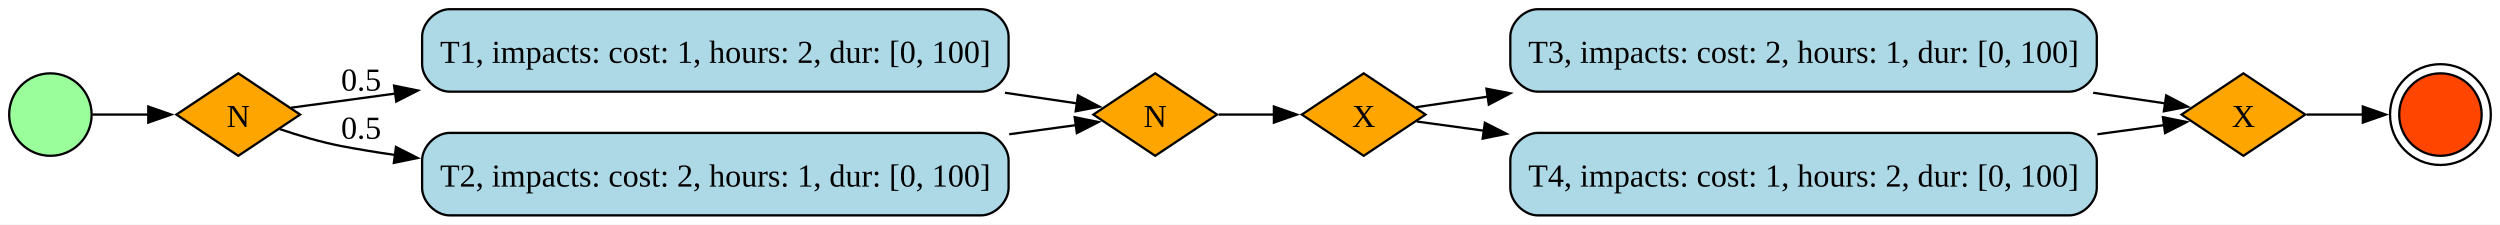
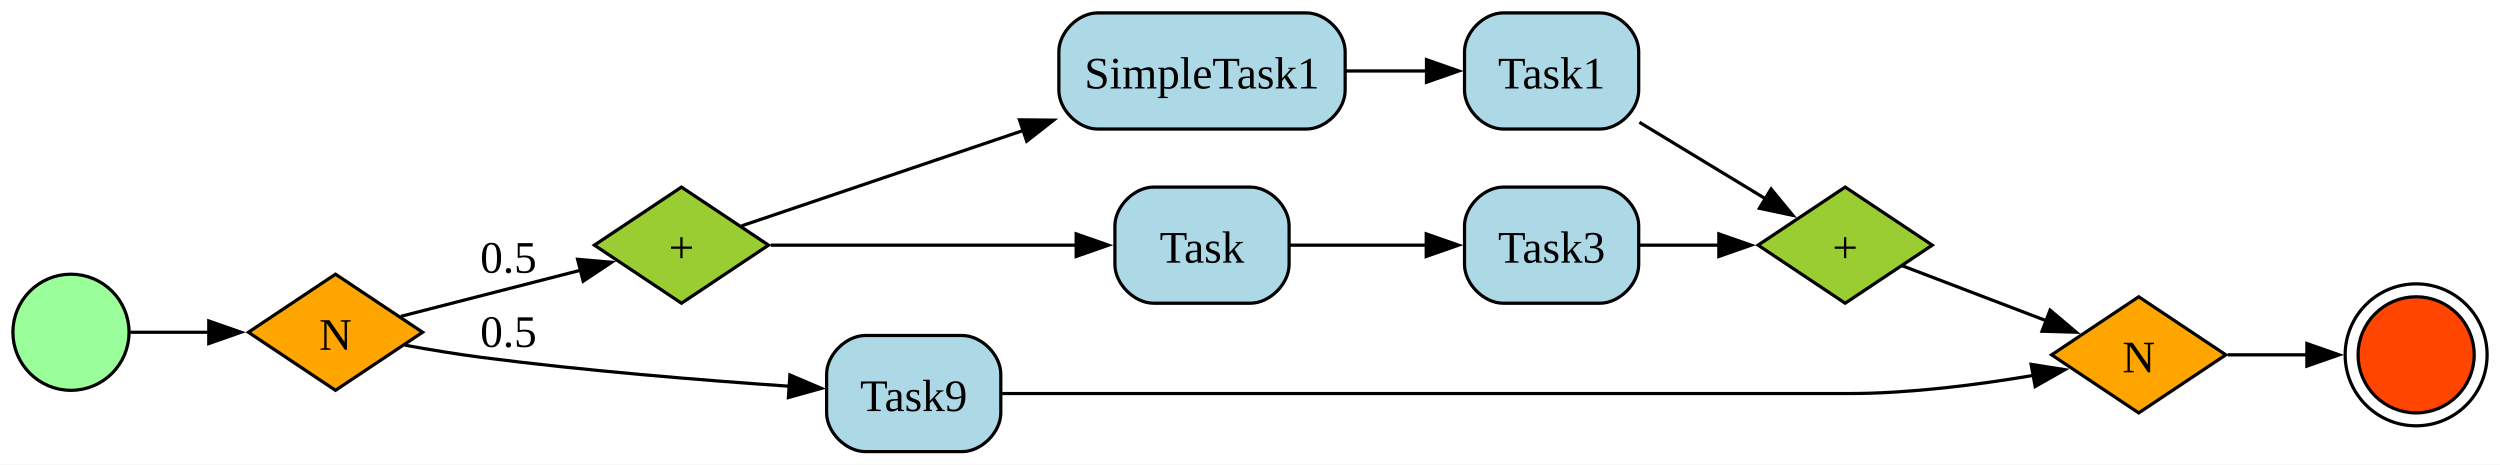
- <svg xmlns="http://www.w3.org/2000/svg" width="1091pt" height="98pt" viewBox="0.00 0.00 1091.25 98.00">
-   <g id="graph0" class="graph" transform="scale(1 1) rotate(0) translate(4 94)">
-     <polygon fill="white" stroke="none" points="-4,4 -4,-94 1087.25,-94 1087.25,4 -4,4" />
+ <svg xmlns="http://www.w3.org/2000/svg" width="775pt" height="144pt" viewBox="0.00 0.00 775.00 144.00">
+   <g id="graph0" class="graph" transform="scale(1 1) rotate(0) translate(4 140)">
+     <polygon fill="white" stroke="none" points="-4,4 -4,-140 771,-140 771,4 -4,4" />
    <g id="node1" class="node">
-       <ellipse fill="#9aff9a" stroke="black" cx="18" cy="-44" rx="18" ry="18" />
+       <ellipse fill="#9aff9a" stroke="black" cx="18" cy="-37" rx="18" ry="18" />
+     </g>
+     <g id="node10" class="node">
+       <polygon fill="orange" stroke="black" points="100,-55 73,-37 100,-19 127,-37 100,-55" />
+       <text text-anchor="middle" x="100" y="-31.57" font-family="Times New Roman,serif" font-size="14.00">N</text>
+     </g>
+     <g id="edge11" class="edge">
+       <path fill="none" stroke="black" d="M36.36,-37C43.56,-37 52.23,-37 60.78,-37" />
+       <polygon fill="black" stroke="black" points="60.72,-40.5 70.72,-37 60.72,-33.5 60.72,-40.5" />
+     </g>
+     <g id="node2" class="node">
+       <ellipse fill="orangered" stroke="black" cx="745" cy="-30" rx="18" ry="18" />
+       <ellipse fill="none" stroke="black" cx="745" cy="-30" rx="22" ry="22" />
+     </g>
+     <g id="node3" class="node">
+       <path fill="lightblue" stroke="black" d="M401,-136C401,-136 336.25,-136 336.25,-136 330.25,-136 324.25,-130 324.25,-124 324.25,-124 324.25,-112 324.25,-112 324.25,-106 330.25,-100 336.25,-100 336.25,-100 401,-100 401,-100 407,-100 413,-106 413,-112 413,-112 413,-124 413,-124 413,-130 407,-136 401,-136" />
+       <text text-anchor="middle" x="368.62" y="-112.58" font-family="Times New Roman,serif" font-size="14.00">SimpleTask1</text>
+     </g>
+     <g id="node4" class="node">
+       <path fill="lightblue" stroke="black" d="M492,-136C492,-136 462,-136 462,-136 456,-136 450,-130 450,-124 450,-124 450,-112 450,-112 450,-106 456,-100 462,-100 462,-100 492,-100 492,-100 498,-100 504,-106 504,-112 504,-112 504,-124 504,-124 504,-130 498,-136 492,-136" />
+       <text text-anchor="middle" x="477" y="-112.58" font-family="Times New Roman,serif" font-size="14.00">Task1</text>
+     </g>
+     <g id="edge1" class="edge">
+       <path fill="none" stroke="black" d="M413.2,-118C421.53,-118 430.18,-118 438.3,-118" />
+       <polygon fill="black" stroke="black" points="438.21,-121.5 448.21,-118 438.21,-114.5 438.21,-121.5" />
+     </g>
+     <g id="node8" class="node">
+       <polygon fill="yellowgreen" stroke="black" points="568,-82 541,-64 568,-46 595,-64 568,-82" />
+       <text text-anchor="middle" x="568" y="-58.58" font-family="Times New Roman,serif" font-size="14.00">+</text>
+     </g>
+     <g id="edge4" class="edge">
+       <path fill="none" stroke="black" d="M504.22,-102.09C516.59,-94.58 531.25,-85.69 543.29,-78.39" />
+       <polygon fill="black" stroke="black" points="545.04,-81.42 551.78,-73.24 541.41,-75.43 545.04,-81.42" />
    </g>
    <g id="node5" class="node">
-       <polygon fill="orange" stroke="black" points="100,-62 73,-44 100,-26 127,-44 100,-62" />
-       <text text-anchor="middle" x="100" y="-38.58" font-family="Times New Roman,serif" font-size="14.00">N</text>
+       <path fill="lightblue" stroke="black" d="M383.62,-82C383.62,-82 353.62,-82 353.62,-82 347.62,-82 341.62,-76 341.62,-70 341.62,-70 341.62,-58 341.62,-58 341.62,-52 347.62,-46 353.62,-46 353.62,-46 383.62,-46 383.62,-46 389.62,-46 395.62,-52 395.62,-58 395.62,-58 395.62,-70 395.62,-70 395.62,-76 389.62,-82 383.62,-82" />
+       <text text-anchor="middle" x="368.62" y="-58.58" font-family="Times New Roman,serif" font-size="14.00">Task</text>
+     </g>
+     <g id="node6" class="node">
+       <path fill="lightblue" stroke="black" d="M492,-82C492,-82 462,-82 462,-82 456,-82 450,-76 450,-70 450,-70 450,-58 450,-58 450,-52 456,-46 462,-46 462,-46 492,-46 492,-46 498,-46 504,-52 504,-58 504,-58 504,-70 504,-70 504,-76 498,-82 492,-82" />
+       <text text-anchor="middle" x="477" y="-58.58" font-family="Times New Roman,serif" font-size="14.00">Task3</text>
+     </g>
+     <g id="edge2" class="edge">
+       <path fill="none" stroke="black" d="M395.92,-64C408.71,-64 424.3,-64 438.33,-64" />
+       <polygon fill="black" stroke="black" points="438.13,-67.5 448.13,-64 438.13,-60.5 438.13,-67.5" />
+     </g>
+     <g id="edge6" class="edge">
+       <path fill="none" stroke="black" d="M504.22,-64C511.96,-64 520.59,-64 528.91,-64" />
+       <polygon fill="black" stroke="black" points="528.84,-67.5 538.84,-64 528.84,-60.5 528.84,-67.5" />
+     </g>
+     <g id="node7" class="node">
+       <polygon fill="yellowgreen" stroke="black" points="207.25,-82 180.25,-64 207.25,-46 234.25,-64 207.25,-82" />
+       <text text-anchor="middle" x="207.25" y="-58.58" font-family="Times New Roman,serif" font-size="14.00">+</text>
+     </g>
+     <g id="edge3" class="edge">
+       <path fill="none" stroke="black" d="M225.91,-69.99C246.94,-77.11 283.04,-89.34 313.54,-99.67" />
+       <polygon fill="black" stroke="black" points="312.03,-102.86 322.63,-102.75 314.28,-96.23 312.03,-102.86" />
+     </g>
+     <g id="edge5" class="edge">
+       <path fill="none" stroke="black" d="M234.93,-64C260.86,-64 300.51,-64 329.71,-64" />
+       <polygon fill="black" stroke="black" points="329.61,-67.5 339.61,-64 329.61,-60.5 329.61,-67.5" />
+     </g>
+     <g id="node11" class="node">
+       <polygon fill="orange" stroke="black" points="659,-48 632,-30 659,-12 686,-30 659,-48" />
+       <text text-anchor="middle" x="659" y="-24.57" font-family="Times New Roman,serif" font-size="14.00">N</text>
+     </g>
+     <g id="edge8" class="edge">
+       <path fill="none" stroke="black" d="M585.74,-57.6C598.34,-52.79 615.88,-46.09 630.53,-40.5" />
+       <polygon fill="black" stroke="black" points="631.53,-43.86 639.62,-37.02 629.03,-37.32 631.53,-43.86" />
+     </g>
+     <g id="node9" class="node">
+       <path fill="lightblue" stroke="black" d="M294.25,-36C294.25,-36 264.25,-36 264.25,-36 258.25,-36 252.25,-30 252.25,-24 252.25,-24 252.25,-12 252.25,-12 252.25,-6 258.25,0 264.25,0 264.25,0 294.25,0 294.25,0 300.25,0 306.25,-6 306.25,-12 306.25,-12 306.25,-24 306.25,-24 306.25,-30 300.25,-36 294.25,-36" />
+       <text text-anchor="middle" x="279.25" y="-12.57" font-family="Times New Roman,serif" font-size="14.00">Task9</text>
    </g>
    <g id="edge10" class="edge">
-       <path fill="none" stroke="black" d="M36.36,-44C43.56,-44 52.23,-44 60.78,-44" />
-       <polygon fill="black" stroke="black" points="60.72,-47.5 70.72,-44 60.72,-40.5 60.72,-47.5" />
+       <path fill="none" stroke="black" d="M306.66,-18C336.76,-18 387.42,-18 431,-18 431,-18 431,-18 569,-18 588.26,-18 609.65,-20.79 626.63,-23.68" />
+       <polygon fill="black" stroke="black" points="625.65,-27.06 636.11,-25.4 626.9,-20.18 625.65,-27.06" />
    </g>
-     <g id="node2" class="node">
-       <ellipse fill="orangered" stroke="black" cx="1061.25" cy="-44" rx="18" ry="18" />
-       <ellipse fill="none" stroke="black" cx="1061.25" cy="-44" rx="22" ry="22" />
-     </g>
-     <g id="node3" class="node">
-       <path fill="lightblue" stroke="black" d="M424.25,-90C424.25,-90 192.25,-90 192.25,-90 186.25,-90 180.25,-84 180.25,-78 180.25,-78 180.25,-66 180.25,-66 180.25,-60 186.25,-54 192.25,-54 192.25,-54 424.25,-54 424.25,-54 430.25,-54 436.25,-60 436.25,-66 436.25,-66 436.25,-78 436.25,-78 436.25,-84 430.25,-90 424.25,-90" />
-       <text text-anchor="middle" x="308.25" y="-66.58" font-family="Times New Roman,serif" font-size="14.00">T1, impacts: cost: 1, hours: 2, dur: [0, 100]</text>
-     </g>
-     <g id="node6" class="node">
-       <polygon fill="orange" stroke="black" points="500.25,-62 473.25,-44 500.25,-26 527.25,-44 500.25,-62" />
-       <text text-anchor="middle" x="500.25" y="-38.58" font-family="Times New Roman,serif" font-size="14.00">N</text>
-     </g>
-     <g id="edge2" class="edge">
-       <path fill="none" stroke="black" d="M434.66,-53.52C446.02,-51.84 456.74,-50.27 466.05,-48.89" />
-       <polygon fill="black" stroke="black" points="466.54,-52.36 475.93,-47.44 465.52,-45.43 466.54,-52.36" />
-     </g>
-     <g id="node4" class="node">
-       <path fill="lightblue" stroke="black" d="M424.25,-36C424.25,-36 192.25,-36 192.25,-36 186.25,-36 180.25,-30 180.25,-24 180.25,-24 180.25,-12 180.25,-12 180.25,-6 186.25,0 192.25,0 192.25,0 424.25,0 424.25,0 430.25,0 436.25,-6 436.25,-12 436.25,-12 436.25,-24 436.25,-24 436.25,-30 430.25,-36 424.25,-36" />
-       <text text-anchor="middle" x="308.25" y="-12.57" font-family="Times New Roman,serif" font-size="14.00">T2, impacts: cost: 2, hours: 1, dur: [0, 100]</text>
-     </g>
-     <g id="edge4" class="edge">
-       <path fill="none" stroke="black" d="M436.51,-35.41C447.11,-36.86 457.1,-38.23 465.86,-39.43" />
-       <polygon fill="black" stroke="black" points="465.1,-42.86 475.48,-40.75 466.05,-35.92 465.1,-42.86" />
-     </g>
-     <g id="edge1" class="edge">
-       <path fill="none" stroke="black" d="M123.07,-47C135.12,-48.63 151.16,-50.81 168.76,-53.2" />
-       <polygon fill="black" stroke="black" points="168.01,-56.63 178.39,-54.51 168.96,-49.69 168.01,-56.63" />
-       <text text-anchor="middle" x="153.62" y="-54.45" font-family="Times New Roman,serif" font-size="14.00">0.5</text>
-     </g>
-     <g id="edge3" class="edge">
-       <path fill="none" stroke="black" d="M117.9,-37.73C125.99,-34.98 135.88,-32 145,-30.25 152.64,-28.79 160.51,-27.5 168.47,-26.36" />
-       <polygon fill="black" stroke="black" points="168.84,-29.85 178.29,-25.05 167.91,-22.91 168.84,-29.85" />
-       <text text-anchor="middle" x="153.62" y="-33.45" font-family="Times New Roman,serif" font-size="14.00">0.5</text>
-     </g>
-     <g id="node9" class="node">
-       <polygon fill="orange" stroke="black" points="591.25,-62 564.25,-44 591.25,-26 618.25,-44 591.25,-62" />
-       <text text-anchor="middle" x="591.25" y="-38.58" font-family="Times New Roman,serif" font-size="14.00">X</text>
+     <g id="edge7" class="edge">
+       <path fill="none" stroke="black" d="M120.3,-41.95C135.88,-45.95 158.08,-51.64 176.01,-56.24" />
+       <polygon fill="black" stroke="black" points="175.05,-59.61 185.6,-58.7 176.79,-52.83 175.05,-59.61" />
+       <text text-anchor="middle" x="153.62" y="-55.45" font-family="Times New Roman,serif" font-size="14.00">0.5</text>
    </g>
    <g id="edge9" class="edge">
-       <path fill="none" stroke="black" d="M527.95,-44C535.61,-44 544.11,-44 552.3,-44" />
-       <polygon fill="black" stroke="black" points="552.05,-47.5 562.05,-44 552.05,-40.5 552.05,-47.5" />
+       <path fill="none" stroke="black" d="M121.53,-32.99C128.91,-31.65 137.31,-30.25 145,-29.25 177.29,-25.05 214.19,-22.08 240.96,-20.25" />
+       <polygon fill="black" stroke="black" points="240.87,-23.76 250.62,-19.61 240.41,-16.77 240.87,-23.76" />
+       <text text-anchor="middle" x="153.62" y="-32.45" font-family="Times New Roman,serif" font-size="14.00">0.5</text>
    </g>
-     <g id="node7" class="node">
-       <path fill="lightblue" stroke="black" d="M899.25,-90C899.25,-90 667.25,-90 667.25,-90 661.25,-90 655.25,-84 655.25,-78 655.25,-78 655.25,-66 655.25,-66 655.25,-60 661.25,-54 667.25,-54 667.25,-54 899.25,-54 899.25,-54 905.25,-54 911.25,-60 911.25,-66 911.25,-66 911.25,-78 911.25,-78 911.25,-84 905.25,-90 899.25,-90" />
-       <text text-anchor="middle" x="783.25" y="-66.58" font-family="Times New Roman,serif" font-size="14.00">T3, impacts: cost: 2, hours: 1, dur: [0, 100]</text>
-     </g>
-     <g id="node10" class="node">
-       <polygon fill="orange" stroke="black" points="975.25,-62 948.25,-44 975.25,-26 1002.25,-44 975.25,-62" />
-       <text text-anchor="middle" x="975.25" y="-38.58" font-family="Times New Roman,serif" font-size="14.00">X</text>
-     </g>
-     <g id="edge6" class="edge">
-       <path fill="none" stroke="black" d="M909.66,-53.52C921.02,-51.84 931.74,-50.27 941.05,-48.89" />
-       <polygon fill="black" stroke="black" points="941.54,-52.36 950.93,-47.44 940.52,-45.43 941.54,-52.36" />
-     </g>
-     <g id="node8" class="node">
-       <path fill="lightblue" stroke="black" d="M899.25,-36C899.25,-36 667.25,-36 667.25,-36 661.25,-36 655.25,-30 655.25,-24 655.25,-24 655.25,-12 655.25,-12 655.25,-6 661.25,0 667.25,0 667.25,0 899.25,0 899.25,0 905.25,0 911.25,-6 911.25,-12 911.25,-12 911.25,-24 911.25,-24 911.25,-30 905.25,-36 899.25,-36" />
-       <text text-anchor="middle" x="783.25" y="-12.57" font-family="Times New Roman,serif" font-size="14.00">T4, impacts: cost: 1, hours: 2, dur: [0, 100]</text>
-     </g>
-     <g id="edge8" class="edge">
-       <path fill="none" stroke="black" d="M911.51,-35.41C922.11,-36.86 932.1,-38.23 940.86,-39.43" />
-       <polygon fill="black" stroke="black" points="940.1,-42.86 950.48,-40.75 941.05,-35.92 940.1,-42.86" />
-     </g>
-     <g id="edge5" class="edge">
-       <path fill="none" stroke="black" d="M614.05,-47.21C622.78,-48.5 633.6,-50.09 645.52,-51.85" />
-       <polygon fill="black" stroke="black" points="644.84,-55.29 655.25,-53.28 645.86,-48.36 644.84,-55.29" />
-     </g>
-     <g id="edge7" class="edge">
-       <path fill="none" stroke="black" d="M614.42,-40.97C622.64,-39.84 632.68,-38.47 643.73,-36.96" />
-       <polygon fill="black" stroke="black" points="644.14,-40.43 653.57,-35.61 643.19,-33.5 644.14,-40.43" />
-     </g>
-     <g id="edge11" class="edge">
-       <path fill="none" stroke="black" d="M1002.83,-44C1010.64,-44 1019.29,-44 1027.44,-44" />
-       <polygon fill="black" stroke="black" points="1027.38,-47.5 1037.38,-44 1027.38,-40.5 1027.38,-47.5" />
+     <g id="edge12" class="edge">
+       <path fill="none" stroke="black" d="M686.58,-30C694.39,-30 703.04,-30 711.19,-30" />
+       <polygon fill="black" stroke="black" points="711.13,-33.5 721.13,-30 711.13,-26.5 711.13,-33.5" />
    </g>
  </g>
</svg>
